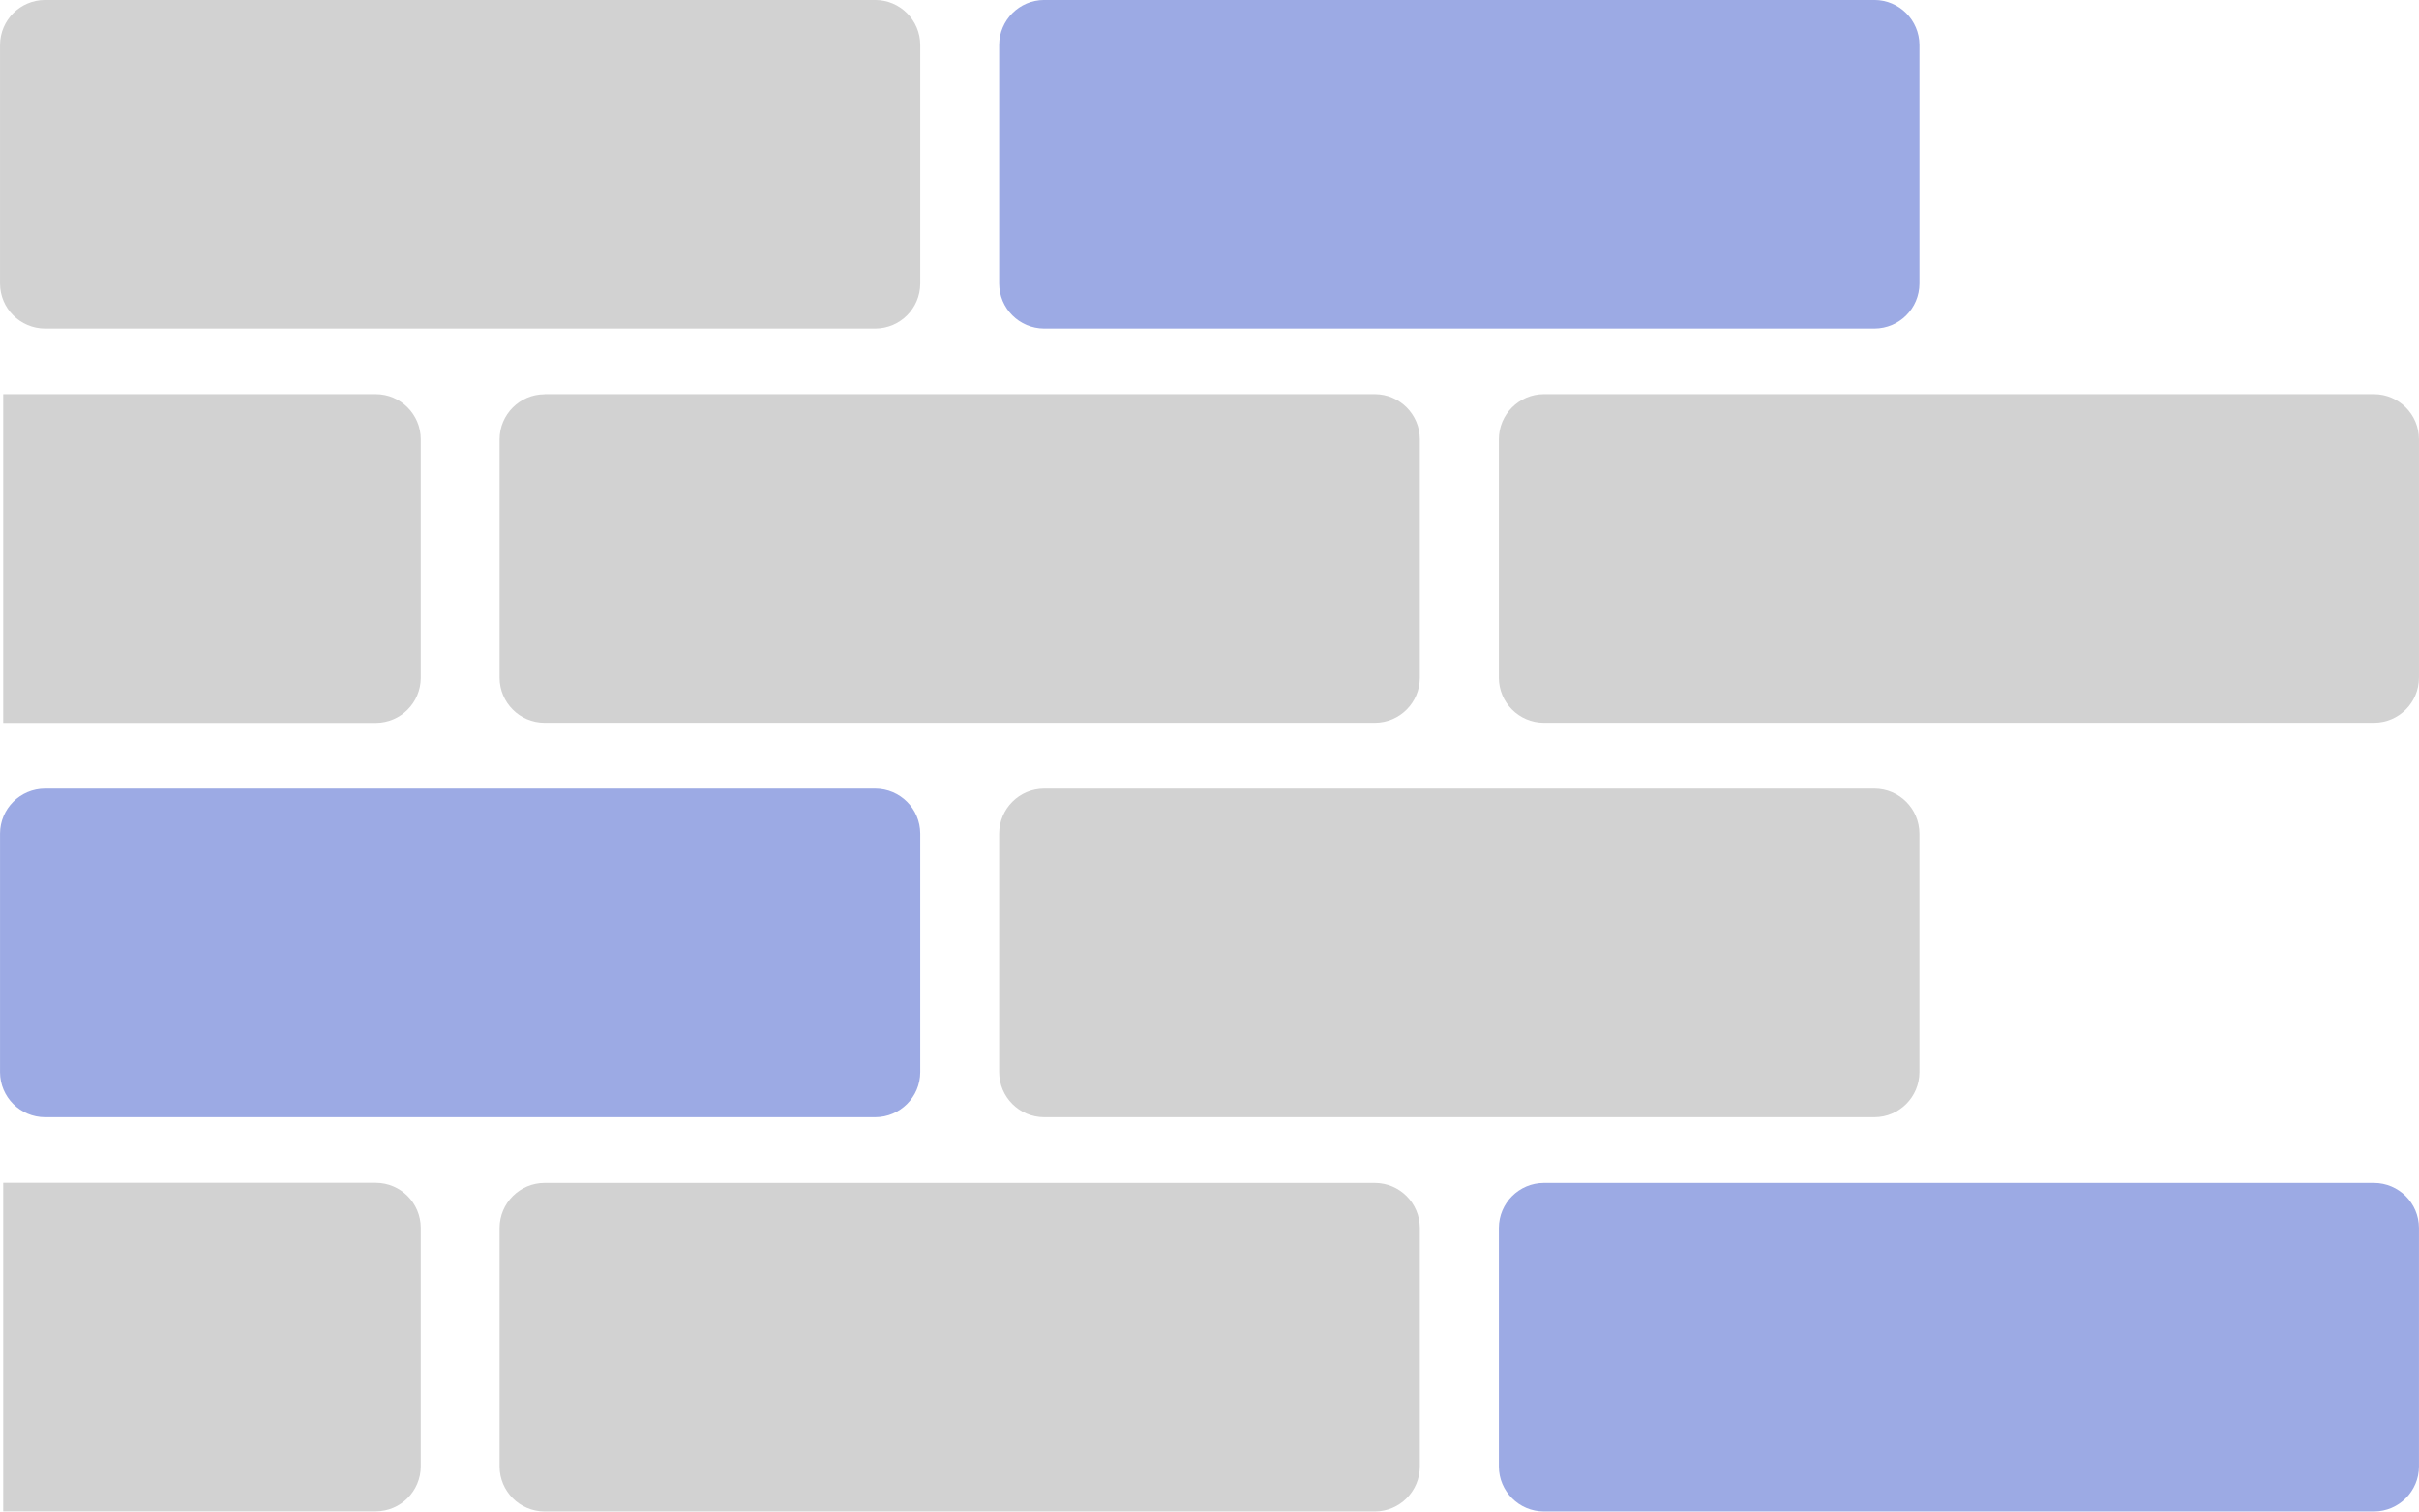
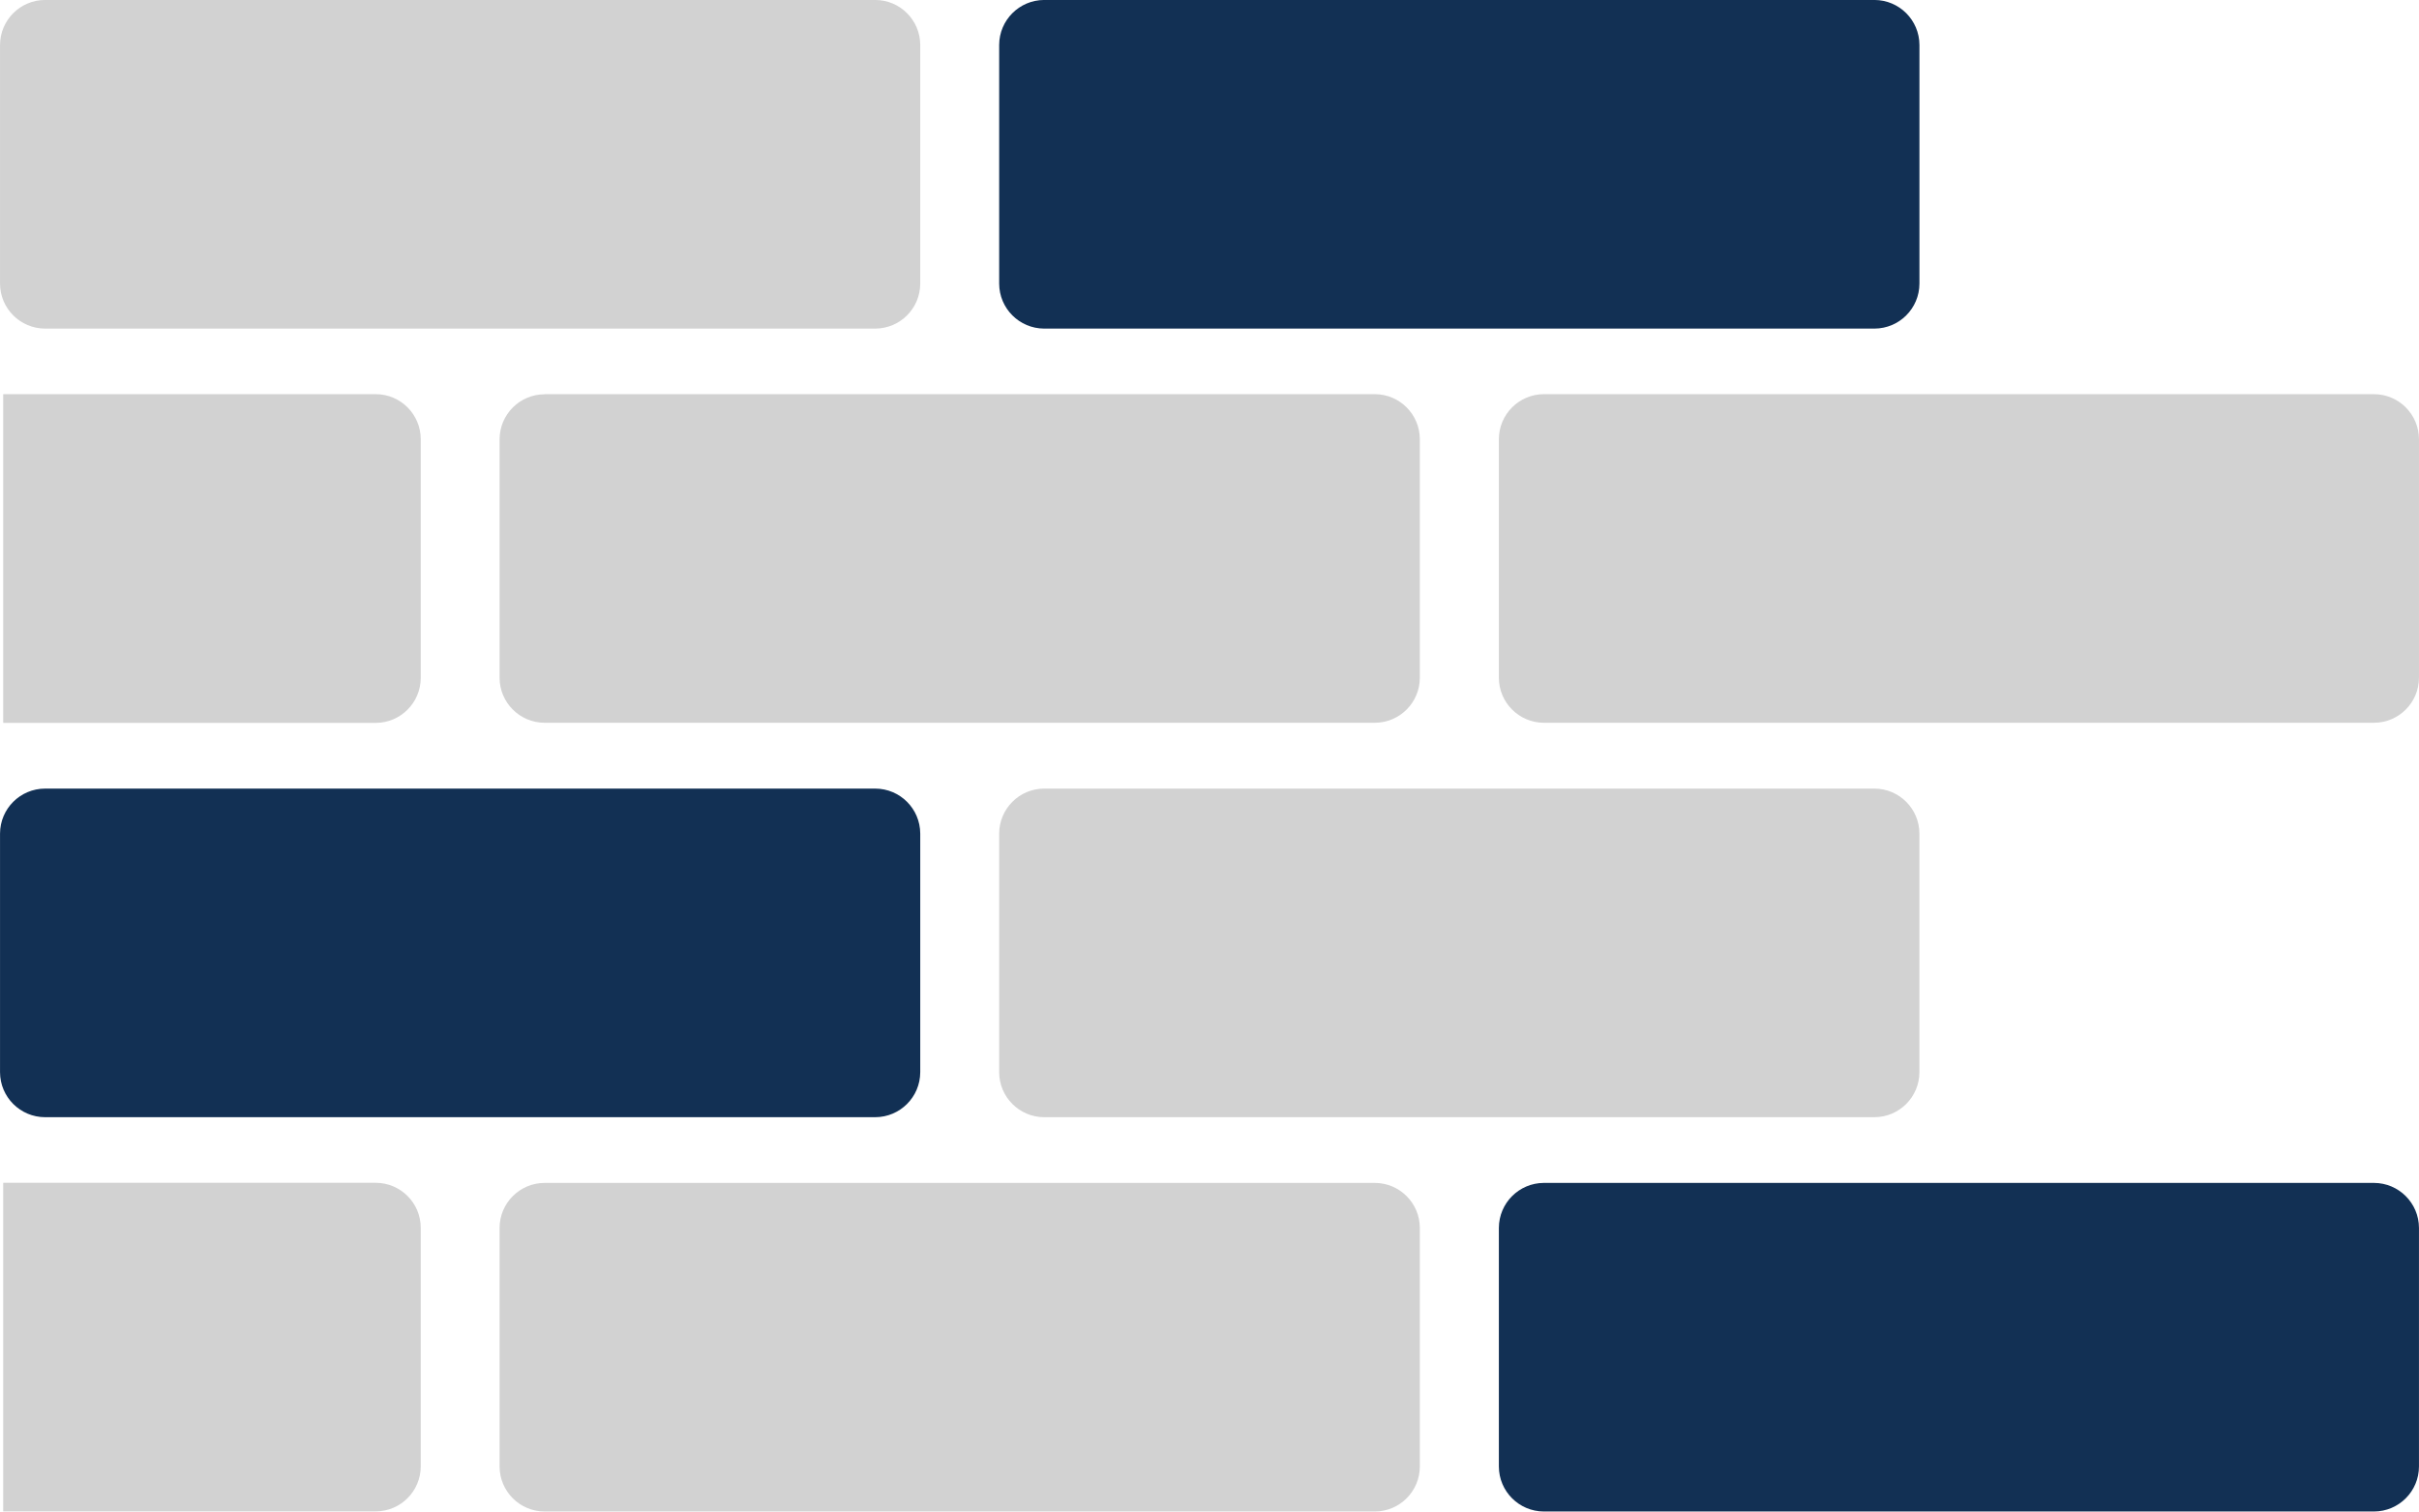
<svg xmlns="http://www.w3.org/2000/svg" id="Group_2404" data-name="Group 2404" width="85.05" height="53.155" viewBox="0 0 85.05 53.155">
  <defs>
    <clipPath id="clip-path">
      <rect id="Rectangle_586" data-name="Rectangle 586" width="85.05" height="53.155" fill="none" />
    </clipPath>
  </defs>
  <g id="Group_2403" data-name="Group 2403" transform="translate(0 0)" clip-path="url(#clip-path)">
    <path id="Path_1523" data-name="Path 1523" d="M1.581,0H30.774a1.586,1.586,0,0,1,1.58,1.58V9.975a1.586,1.586,0,0,1-1.58,1.582H1.581A1.586,1.586,0,0,1,0,9.975V1.58A1.586,1.586,0,0,1,1.581,0" transform="translate(0.001 -0.001)" fill="#d2d2d2" fill-rule="evenodd" />
    <path id="Path_1524" data-name="Path 1524" d="M.069,8.5h13.1a1.585,1.585,0,0,1,1.58,1.58v8.4a1.586,1.586,0,0,1-1.58,1.58H.069Zm0,27.734h13.1a1.585,1.585,0,0,1,1.58,1.58v8.394a1.586,1.586,0,0,1-1.58,1.582H.069Z" transform="translate(0.044 5.362)" fill="#d2d2d2" fill-rule="evenodd" />
-     <path id="Path_1525" data-name="Path 1525" d="M1.581,17.008H30.774a1.586,1.586,0,0,1,1.58,1.58v8.394a1.586,1.586,0,0,1-1.58,1.582H1.581A1.586,1.586,0,0,1,0,26.983V18.588a1.586,1.586,0,0,1,1.58-1.58" transform="translate(0.001 10.725)" fill="#9caae4" fill-rule="evenodd" />
-     <path id="Path_1526" data-name="Path 1526" d="M23.124,0H52.319A1.586,1.586,0,0,1,53.9,1.58V9.975a1.586,1.586,0,0,1-1.58,1.582H23.124a1.586,1.586,0,0,1-1.58-1.582V1.58A1.586,1.586,0,0,1,23.124,0" transform="translate(13.586 -0.001)" fill="#9caae4" fill-rule="evenodd" />
+     <path id="Path_1525" data-name="Path 1525" d="M1.581,17.008H30.774a1.586,1.586,0,0,1,1.58,1.58v8.394a1.586,1.586,0,0,1-1.58,1.582H1.581A1.586,1.586,0,0,1,0,26.983V18.588a1.586,1.586,0,0,1,1.58-1.58" transform="translate(0.001 10.725)" fill="#123054" fill-rule="evenodd" />
+     <path id="Path_1526" data-name="Path 1526" d="M23.124,0H52.319A1.586,1.586,0,0,1,53.9,1.58V9.975a1.586,1.586,0,0,1-1.58,1.582H23.124a1.586,1.586,0,0,1-1.58-1.582V1.58A1.586,1.586,0,0,1,23.124,0" transform="translate(13.586 -0.001)" fill="#123054" fill-rule="evenodd" />
    <path id="Path_1527" data-name="Path 1527" d="M12.352,8.5H41.547a1.586,1.586,0,0,1,1.58,1.58v8.394a1.586,1.586,0,0,1-1.58,1.582H12.352a1.586,1.586,0,0,1-1.58-1.582V10.084a1.586,1.586,0,0,1,1.58-1.58" transform="translate(6.793 5.362)" fill="#d2d2d2" fill-rule="evenodd" />
    <path id="Path_1528" data-name="Path 1528" d="M23.124,17.008H52.319a1.586,1.586,0,0,1,1.58,1.58v8.394a1.586,1.586,0,0,1-1.58,1.582H23.124a1.586,1.586,0,0,1-1.58-1.582V18.588a1.586,1.586,0,0,1,1.58-1.58" transform="translate(13.586 10.725)" fill="#d2d2d2" fill-rule="evenodd" />
    <path id="Path_1529" data-name="Path 1529" d="M12.352,25.512H41.547a1.586,1.586,0,0,1,1.58,1.58v8.394a1.586,1.586,0,0,1-1.58,1.582H12.352a1.586,1.586,0,0,1-1.58-1.582V27.092a1.586,1.586,0,0,1,1.58-1.58" transform="translate(6.793 16.088)" fill="#d2d2d2" fill-rule="evenodd" />
    <path id="Path_1530" data-name="Path 1530" d="M33.9,8.5H63.09a1.586,1.586,0,0,1,1.58,1.58v8.394a1.586,1.586,0,0,1-1.58,1.582H33.9a1.586,1.586,0,0,1-1.58-1.582V10.084A1.586,1.586,0,0,1,33.9,8.5" transform="translate(20.379 5.362)" fill="#d2d2d2" fill-rule="evenodd" />
-     <path id="Path_1531" data-name="Path 1531" d="M33.9,25.512H63.09a1.586,1.586,0,0,1,1.58,1.58v8.394a1.586,1.586,0,0,1-1.58,1.582H33.9a1.586,1.586,0,0,1-1.58-1.582V27.092a1.586,1.586,0,0,1,1.58-1.58" transform="translate(20.379 16.088)" fill="#9caae4" fill-rule="evenodd" />
+     <path id="Path_1531" data-name="Path 1531" d="M33.9,25.512H63.09a1.586,1.586,0,0,1,1.58,1.58v8.394a1.586,1.586,0,0,1-1.58,1.582H33.9a1.586,1.586,0,0,1-1.58-1.582V27.092a1.586,1.586,0,0,1,1.58-1.58" transform="translate(20.379 16.088)" fill="#123054" fill-rule="evenodd" />
  </g>
</svg>
